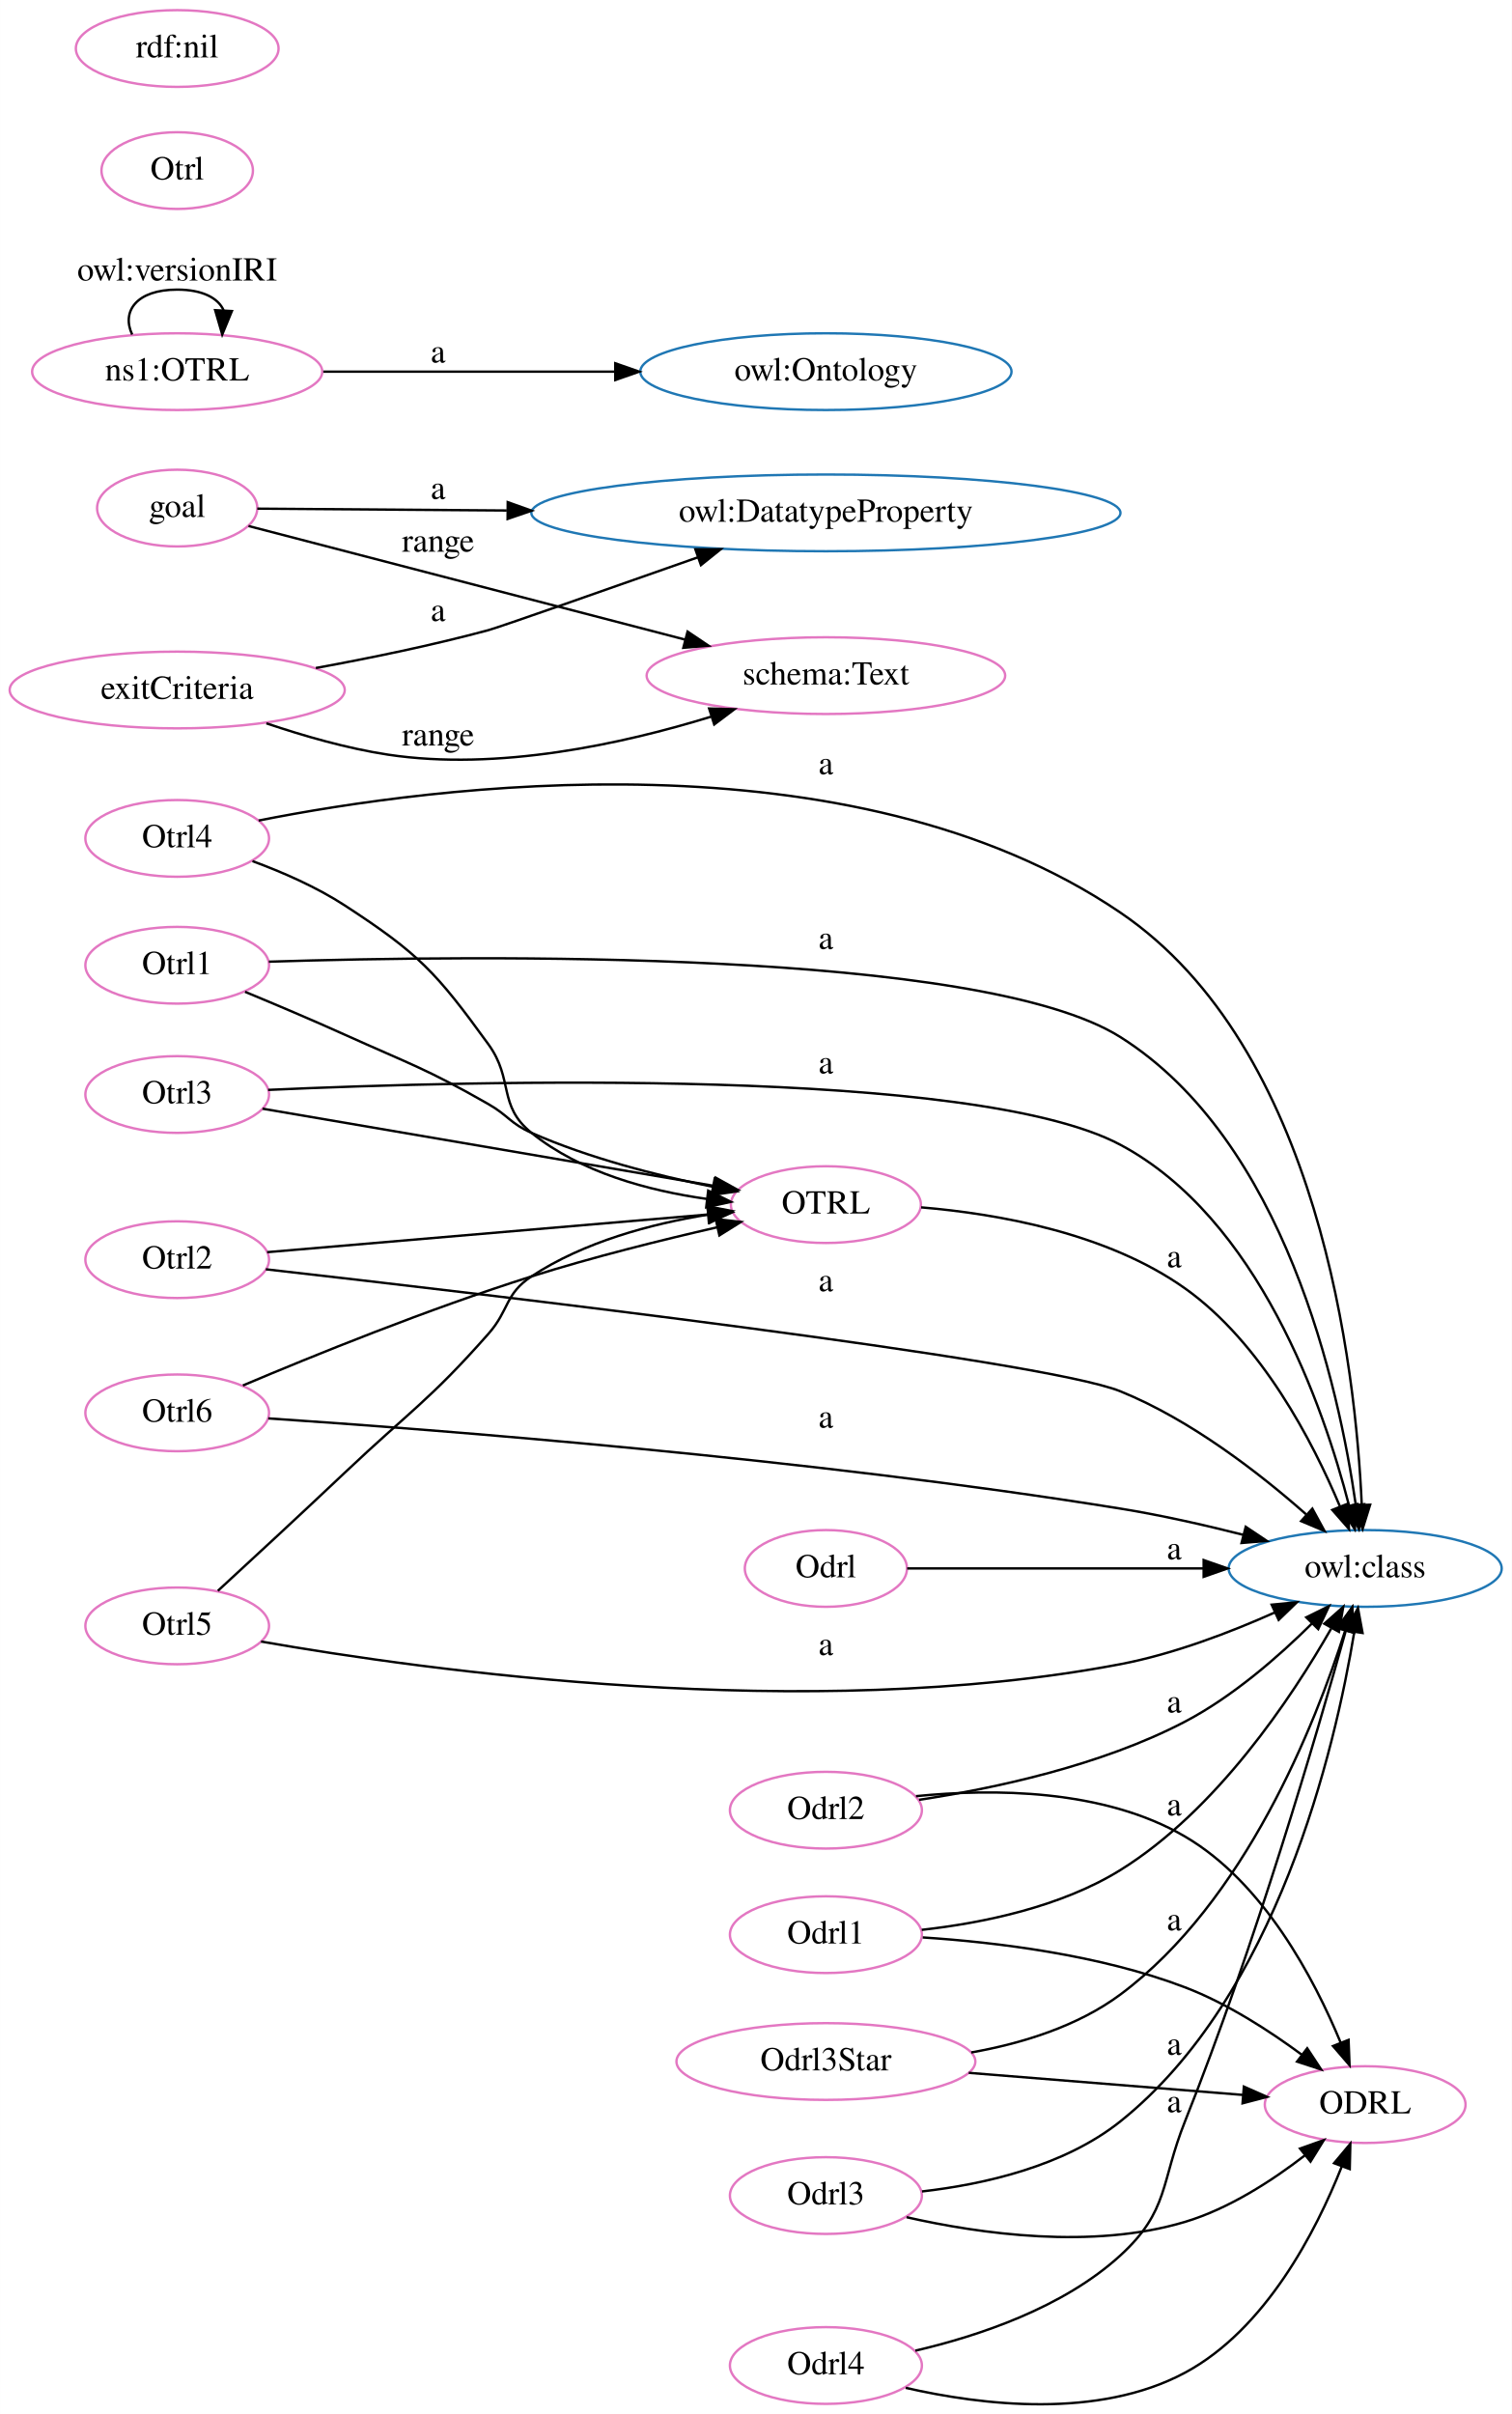
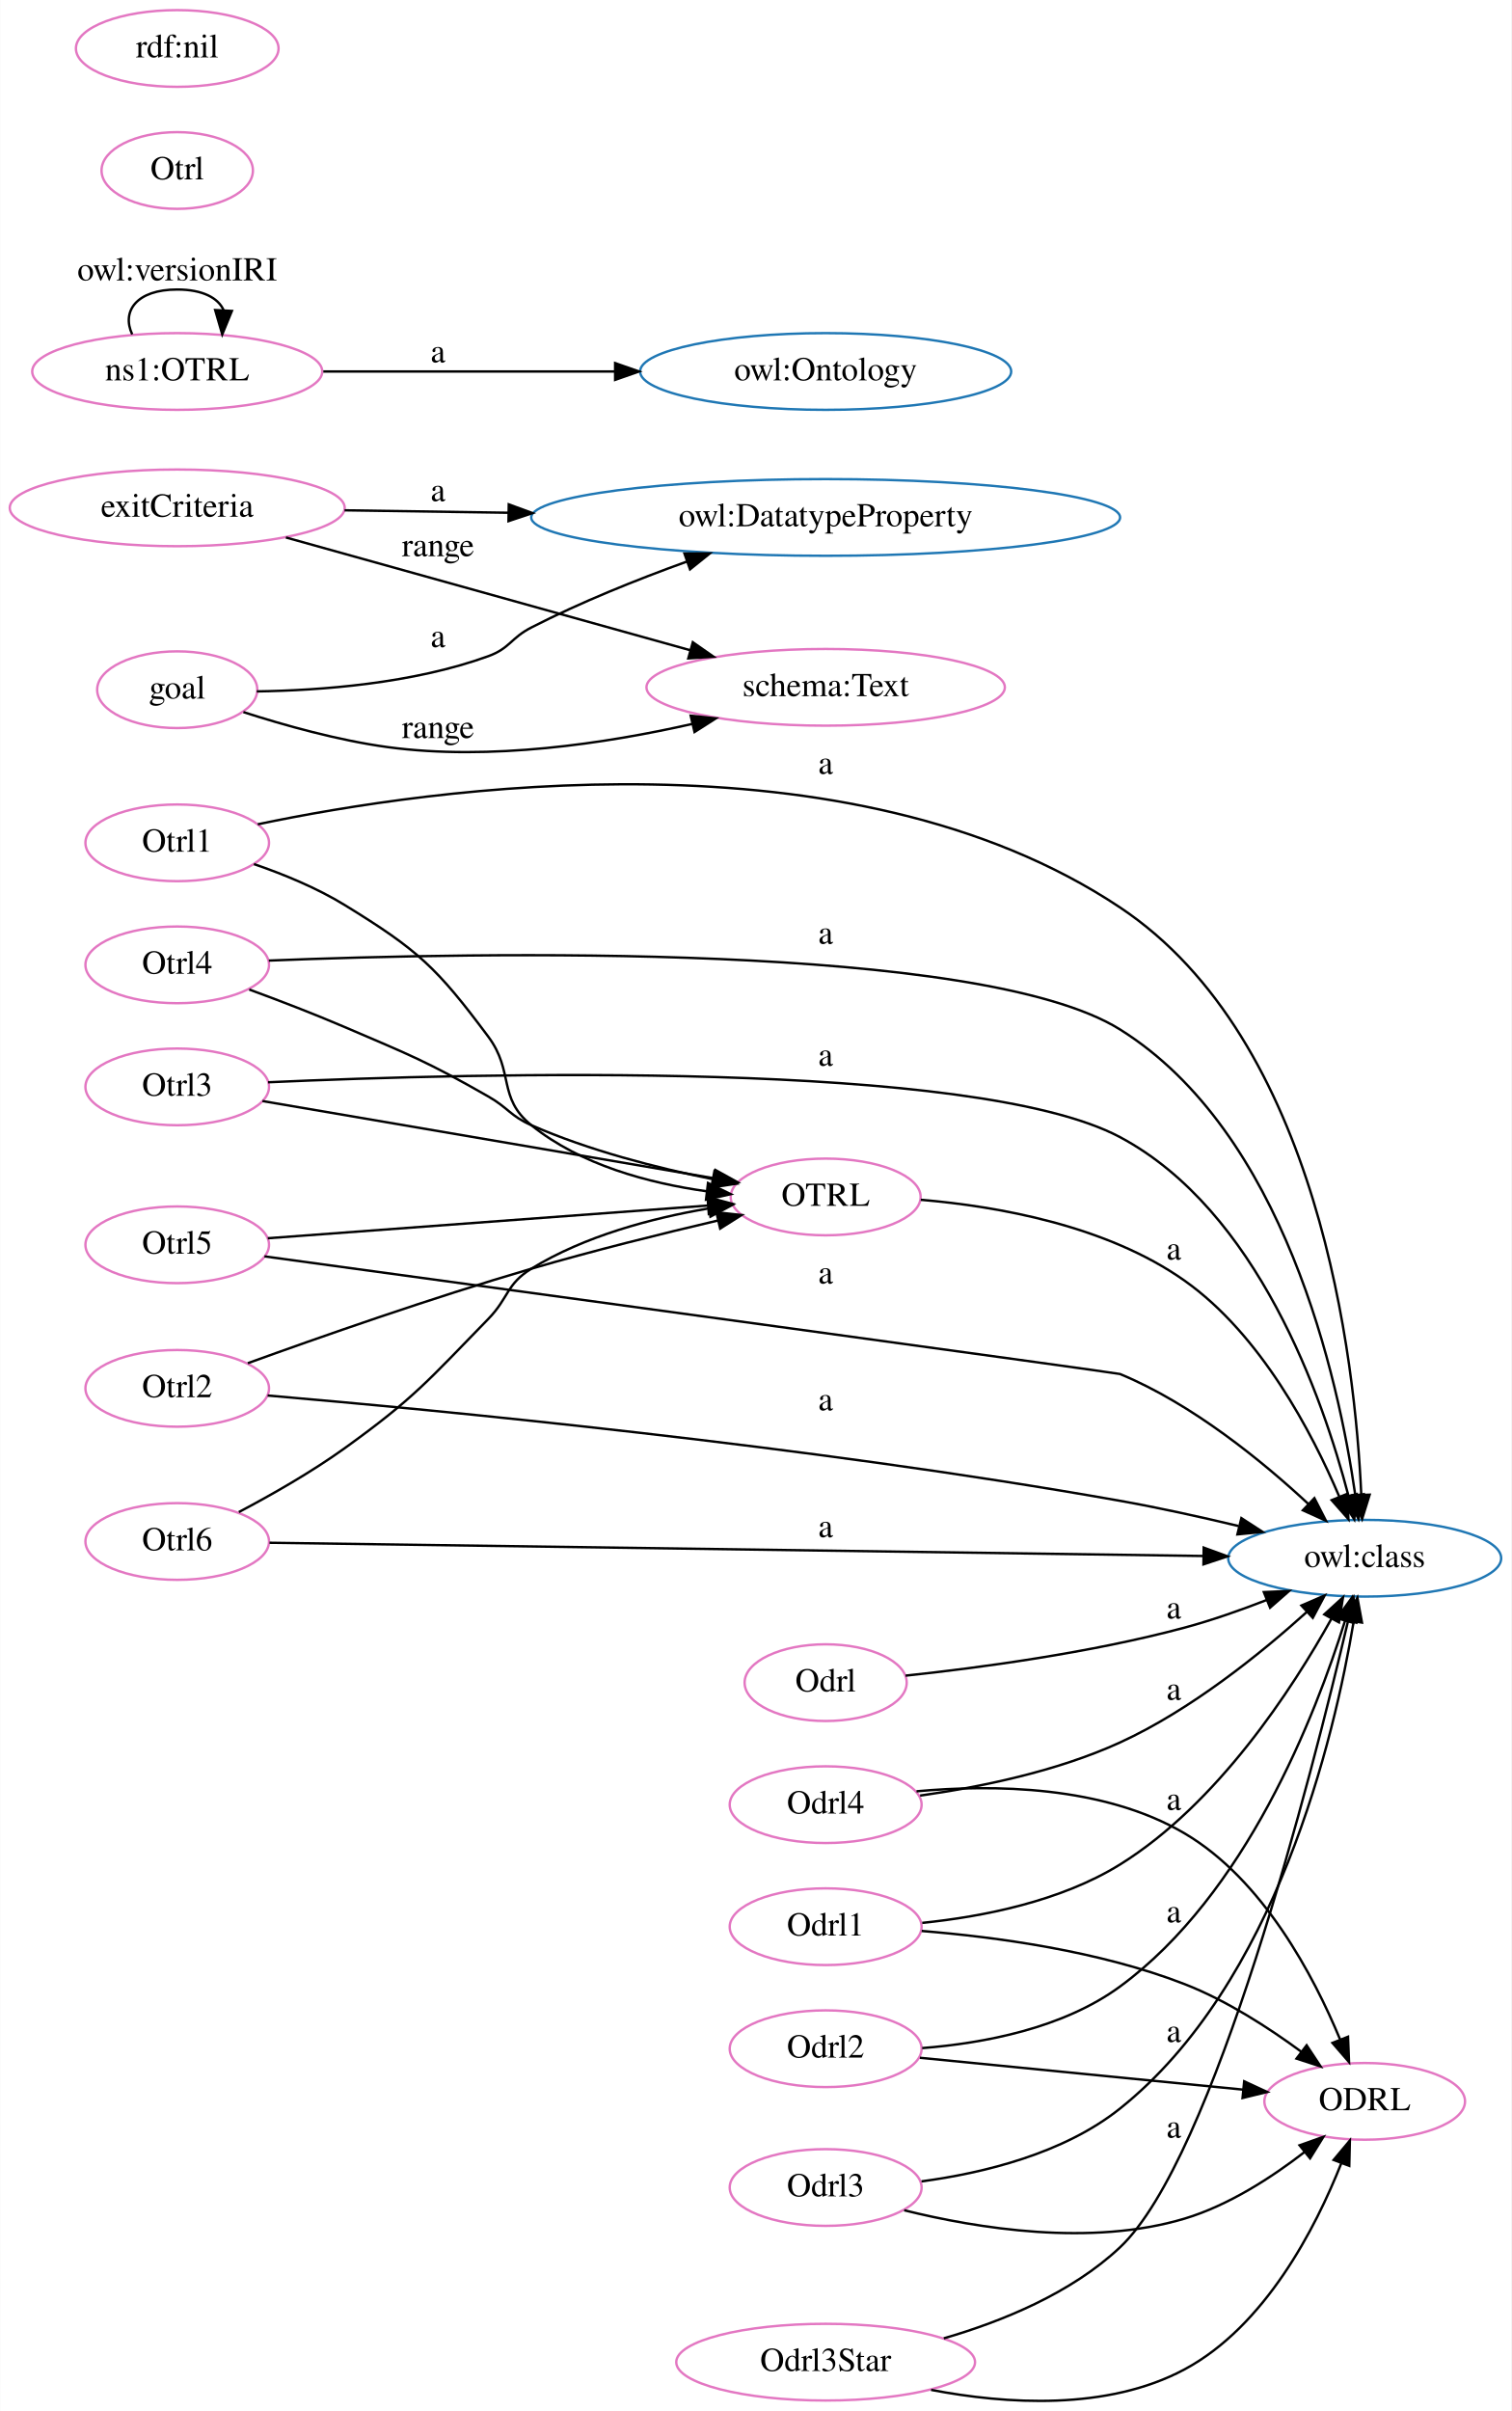
- <svg xmlns="http://www.w3.org/2000/svg" width="632pt" height="1009pt" viewBox="0.00 0.00 631.63 1008.53">
-   <g id="graph0" class="graph" transform="scale(1 1) rotate(0) translate(4 1004.53)">
-     <polygon fill="white" stroke="transparent" points="-4,4 -4,-1004.53 627.63,-1004.53 627.63,4 -4,4" />
+ <svg xmlns="http://www.w3.org/2000/svg" width="632pt" height="1008pt" viewBox="0.00 0.00 631.63 1007.67">
+   <g id="graph0" class="graph" transform="scale(1 1) rotate(0) translate(4 1003.67)">
+     <polygon fill="white" stroke="transparent" points="-4,4 -4,-1003.67 627.63,-1003.67 627.63,4 -4,4" />
    <g id="node1" class="node">
-       <ellipse fill="none" stroke="#1f77b4" cx="566.36" cy="-349.26" rx="57.05" ry="16.03" />
-       <text text-anchor="middle" x="566.36" y="-345.56" font-family="Times,serif" font-size="14.00">owl:class</text>
+       <ellipse fill="none" stroke="#e377c2" cx="341.04" cy="-503.41" rx="39.7" ry="16.03" />
+       <text text-anchor="middle" x="341.04" y="-499.71" font-family="Times,serif" font-size="14.00">OTRL</text>
+     </g>
+     <g id="node4" class="node">
+       <ellipse fill="none" stroke="#1f77b4" cx="566.36" cy="-352.41" rx="57.05" ry="16.03" />
+       <text text-anchor="middle" x="566.36" y="-348.71" font-family="Times,serif" font-size="14.00">owl:class</text>
+     </g>
+     <g id="edge30" class="edge">
+       <path fill="none" stroke="black" d="M380.8,-502.22C412.97,-499.5 458.54,-491.44 491.08,-468.41 522.93,-445.87 544.35,-404.94 555.7,-378.22" />
+       <polygon fill="black" stroke="black" points="559.03,-379.33 559.56,-368.74 552.55,-376.69 559.03,-379.33" />
+       <text text-anchor="middle" x="486.58" y="-477.21" font-family="Times,serif" font-size="14.00">a</text>
    </g>
    <g id="node2" class="node">
-       <ellipse fill="none" stroke="#e377c2" cx="566.36" cy="-125.26" rx="41.94" ry="16.03" />
-       <text text-anchor="middle" x="566.36" y="-121.56" font-family="Times,serif" font-size="14.00">ODRL</text>
+       <ellipse fill="none" stroke="#e377c2" cx="566.36" cy="-125.41" rx="41.94" ry="16.03" />
+       <text text-anchor="middle" x="566.36" y="-121.71" font-family="Times,serif" font-size="14.00">ODRL</text>
    </g>
    <g id="node3" class="node">
-       <ellipse fill="none" stroke="#1f77b4" cx="341.04" cy="-790.26" rx="123.07" ry="16.03" />
-       <text text-anchor="middle" x="341.04" y="-786.56" font-family="Times,serif" font-size="14.00">owl:DatatypeProperty</text>
-     </g>
-     <g id="node4" class="node">
-       <ellipse fill="none" stroke="#1f77b4" cx="341.04" cy="-849.26" rx="77.56" ry="16.03" />
-       <text text-anchor="middle" x="341.04" y="-845.56" font-family="Times,serif" font-size="14.00">owl:Ontology</text>
+       <ellipse fill="none" stroke="#1f77b4" cx="341.04" cy="-787.41" rx="123.07" ry="16.03" />
+       <text text-anchor="middle" x="341.04" y="-783.71" font-family="Times,serif" font-size="14.00">owl:DatatypeProperty</text>
    </g>
    <g id="node5" class="node">
-       <ellipse fill="none" stroke="#e377c2" cx="341.04" cy="-501.26" rx="39.7" ry="16.03" />
-       <text text-anchor="middle" x="341.04" y="-497.56" font-family="Times,serif" font-size="14.00">OTRL</text>
+       <ellipse fill="none" stroke="#1f77b4" cx="341.04" cy="-848.41" rx="77.56" ry="16.03" />
+       <text text-anchor="middle" x="341.04" y="-844.71" font-family="Times,serif" font-size="14.00">owl:Ontology</text>
+     </g>
+     <g id="node6" class="node">
+       <ellipse fill="none" stroke="#e377c2" cx="70" cy="-848.41" rx="60.62" ry="16.03" />
+       <text text-anchor="middle" x="70" y="-844.71" font-family="Times,serif" font-size="14.00">ns1:OTRL</text>
+     </g>
+     <g id="edge20" class="edge">
+       <path fill="none" stroke="black" d="M131.05,-848.41C166.88,-848.41 213,-848.41 252.8,-848.41" />
+       <polygon fill="black" stroke="black" points="253.04,-851.91 263.04,-848.41 253.04,-844.91 253.04,-851.91" />
+       <text text-anchor="middle" x="179.01" y="-852.21" font-family="Times,serif" font-size="14.00">a</text>
+     </g>
+     <g id="edge2" class="edge">
+       <path fill="none" stroke="black" d="M51.18,-863.92C46.64,-873.53 52.92,-882.67 70,-882.67 80.68,-882.67 87.14,-879.1 89.37,-874.07" />
+       <polygon fill="black" stroke="black" points="92.85,-873.71 88.82,-863.92 85.86,-874.09 92.85,-873.71" />
+       <text text-anchor="middle" x="70" y="-886.47" font-family="Times,serif" font-size="14.00">owl:versionIRI</text>
+     </g>
+     <g id="node7" class="node">
+       <ellipse fill="none" stroke="#e377c2" cx="70" cy="-791.41" rx="70.01" ry="16.03" />
+       <text text-anchor="middle" x="70" y="-787.71" font-family="Times,serif" font-size="14.00">exitCriteria</text>
+     </g>
+     <g id="edge3" class="edge">
+       <path fill="none" stroke="black" d="M139.94,-790.39C160.92,-790.07 184.71,-789.72 208.39,-789.37" />
+       <polygon fill="black" stroke="black" points="208.58,-792.87 218.52,-789.22 208.47,-785.87 208.58,-792.87" />
+       <text text-anchor="middle" x="179.01" y="-794.21" font-family="Times,serif" font-size="14.00">a</text>
+     </g>
+     <g id="node8" class="node">
+       <ellipse fill="none" stroke="#e377c2" cx="341.04" cy="-716.41" rx="74.91" ry="16.03" />
+       <text text-anchor="middle" x="341.04" y="-712.71" font-family="Times,serif" font-size="14.00">schema:Text</text>
+     </g>
+     <g id="edge22" class="edge">
+       <path fill="none" stroke="black" d="M115.43,-779.03C161.74,-766.12 234.43,-745.85 284.5,-731.89" />
+       <polygon fill="black" stroke="black" points="285.51,-735.25 294.2,-729.19 283.63,-728.5 285.51,-735.25" />
+       <text text-anchor="middle" x="179.01" y="-771.21" font-family="Times,serif" font-size="14.00">range</text>
+     </g>
+     <g id="node9" class="node">
+       <ellipse fill="none" stroke="#e377c2" cx="341.04" cy="-89.41" rx="40.11" ry="16.03" />
+       <text text-anchor="middle" x="341.04" y="-85.71" font-family="Times,serif" font-size="14.00">Odrl3</text>
+     </g>
+     <g id="edge19" class="edge">
+       <path fill="none" stroke="black" d="M373.86,-79.9C404.52,-72.28 451.9,-64.65 491.08,-76.41 509.46,-81.93 527.49,-93.63 541.18,-104.21" />
+       <polygon fill="black" stroke="black" points="539.13,-107.05 549.11,-110.59 543.52,-101.6 539.13,-107.05" />
+     </g>
+     <g id="edge8" class="edge">
+       <path fill="none" stroke="black" d="M381.12,-91.97C407.05,-95.45 440.5,-103.58 464.08,-122.41 529.37,-174.56 553.65,-277.41 561.74,-325.91" />
+       <polygon fill="black" stroke="black" points="558.31,-326.6 563.31,-335.94 565.22,-325.52 558.31,-326.6" />
+       <text text-anchor="middle" x="486.58" y="-150.21" font-family="Times,serif" font-size="14.00">a</text>
+     </g>
+     <g id="node10" class="node">
+       <ellipse fill="none" stroke="#e377c2" cx="70" cy="-932.41" rx="31.64" ry="16.03" />
+       <text text-anchor="middle" x="70" y="-928.71" font-family="Times,serif" font-size="14.00">Otrl</text>
+     </g>
+     <g id="node11" class="node">
+       <ellipse fill="none" stroke="#e377c2" cx="70" cy="-549.41" rx="38.37" ry="16.03" />
+       <text text-anchor="middle" x="70" y="-545.71" font-family="Times,serif" font-size="14.00">Otrl3</text>
+     </g>
+     <g id="edge5" class="edge">
+       <path fill="none" stroke="black" d="M105.63,-543.49C153.76,-535.26 240.98,-520.35 294.39,-511.22" />
+       <polygon fill="black" stroke="black" points="295,-514.66 304.27,-509.53 293.82,-507.76 295,-514.66" />
+     </g>
+     <g id="edge9" class="edge">
+       <path fill="none" stroke="black" d="M107.97,-551.34C193.65,-555.2 403.19,-560.92 464.08,-528.41 521.58,-497.71 548.85,-419.54 559.57,-378.49" />
+       <polygon fill="black" stroke="black" points="562.99,-379.22 562,-368.67 556.2,-377.54 562.99,-379.22" />
+       <text text-anchor="middle" x="341.04" y="-558.21" font-family="Times,serif" font-size="14.00">a</text>
+     </g>
+     <g id="node12" class="node">
+       <ellipse fill="none" stroke="#e377c2" cx="70" cy="-423.41" rx="38.37" ry="16.03" />
+       <text text-anchor="middle" x="70" y="-419.71" font-family="Times,serif" font-size="14.00">Otrl2</text>
+     </g>
+     <g id="edge4" class="edge">
+       <path fill="none" stroke="black" d="M99.5,-433.93C128.95,-444.59 176.35,-461.23 218.01,-473.41 243.64,-480.9 272.65,-488.09 295.96,-493.55" />
+       <polygon fill="black" stroke="black" points="295.37,-497 305.9,-495.85 296.95,-490.19 295.37,-497" />
+     </g>
+     <g id="edge23" class="edge">
+       <path fill="none" stroke="black" d="M107.79,-420.42C177.61,-414.43 333.99,-399.53 464.08,-376.41 480.28,-373.53 497.77,-369.67 513.58,-365.88" />
+       <polygon fill="black" stroke="black" points="514.81,-369.18 523.7,-363.41 513.15,-362.38 514.81,-369.18" />
+       <text text-anchor="middle" x="341.04" y="-414.21" font-family="Times,serif" font-size="14.00">a</text>
+     </g>
+     <g id="node13" class="node">
+       <ellipse fill="none" stroke="#e377c2" cx="341.04" cy="-16.41" rx="62.45" ry="16.03" />
+       <text text-anchor="middle" x="341.04" y="-12.71" font-family="Times,serif" font-size="14.00">Odrl3Star</text>
+     </g>
+     <g id="edge1" class="edge">
+       <path fill="none" stroke="black" d="M385.12,-4.82C416.39,1.15 458.7,3.97 491.08,-13.41 524.8,-31.51 545.81,-72.4 556.54,-99.45" />
+       <polygon fill="black" stroke="black" points="553.36,-100.93 560.16,-109.05 559.91,-98.46 553.36,-100.93" />
+     </g>
+     <g id="edge11" class="edge">
+       <path fill="none" stroke="black" d="M390.42,-26.37C414.95,-33.49 443.77,-45.3 464.08,-64.41 503.4,-101.4 544.27,-261.89 559.33,-325.91" />
+       <polygon fill="black" stroke="black" points="556,-327.06 561.68,-336.01 562.82,-325.47 556,-327.06" />
+       <text text-anchor="middle" x="486.58" y="-110.21" font-family="Times,serif" font-size="14.00">a</text>
+     </g>
+     <g id="node14" class="node">
+       <ellipse fill="none" stroke="#e377c2" cx="70" cy="-600.41" rx="38.37" ry="16.03" />
+       <text text-anchor="middle" x="70" y="-596.71" font-family="Times,serif" font-size="14.00">Otrl4</text>
+     </g>
+     <g id="edge6" class="edge">
+       <path fill="none" stroke="black" d="M100.11,-590.1C112.51,-585.54 127.07,-579.96 140.01,-574.41 167.23,-562.73 174.29,-560.1 200.01,-545.41 208.36,-540.64 209.21,-537.28 218.01,-533.41 242.01,-522.85 270.38,-515.59 293.73,-510.86" />
+       <polygon fill="black" stroke="black" points="294.57,-514.26 303.73,-508.93 293.24,-507.39 294.57,-514.26" />
+     </g>
+     <g id="edge24" class="edge">
+       <path fill="none" stroke="black" d="M108.28,-602.2C194.63,-605.68 405.51,-610.05 464.08,-573.41 532.77,-530.44 555.39,-427.63 562.41,-378.9" />
+       <polygon fill="black" stroke="black" points="565.9,-379.19 563.75,-368.82 558.96,-378.27 565.9,-379.19" />
+       <text text-anchor="middle" x="341.04" y="-609.21" font-family="Times,serif" font-size="14.00">a</text>
+     </g>
+     <g id="node15" class="node">
+       <ellipse fill="none" stroke="#e377c2" cx="70" cy="-359.41" rx="38.37" ry="16.03" />
+       <text text-anchor="middle" x="70" y="-355.71" font-family="Times,serif" font-size="14.00">Otrl6</text>
+     </g>
+     <g id="edge21" class="edge">
+       <path fill="none" stroke="black" d="M95.75,-371.7C109.26,-378.83 126.04,-388.37 140.01,-398.41 169.13,-419.36 174.95,-426.74 200.01,-452.41 208.59,-461.21 207.54,-466.97 218.01,-473.41 240.26,-487.11 268.41,-494.55 292.06,-498.6" />
+       <polygon fill="black" stroke="black" points="291.81,-502.1 302.23,-500.18 292.89,-495.19 291.81,-502.1" />
+     </g>
+     <g id="edge12" class="edge">
+       <path fill="none" stroke="black" d="M108.57,-358.88C191.97,-357.7 393.55,-354.84 498.82,-353.35" />
+       <polygon fill="black" stroke="black" points="499.06,-356.85 509.01,-353.21 498.96,-349.85 499.06,-356.85" />
+       <text text-anchor="middle" x="341.04" y="-361.21" font-family="Times,serif" font-size="14.00">a</text>
+     </g>
+     <g id="node16" class="node">
+       <ellipse fill="none" stroke="#e377c2" cx="341.04" cy="-300.41" rx="33.88" ry="16.03" />
+       <text text-anchor="middle" x="341.04" y="-296.71" font-family="Times,serif" font-size="14.00">Odrl</text>
+     </g>
+     <g id="edge26" class="edge">
+       <path fill="none" stroke="black" d="M374.45,-303.34C404.92,-306.58 451.64,-312.81 491.08,-323.41 502.45,-326.47 514.47,-330.7 525.45,-334.98" />
+       <polygon fill="black" stroke="black" points="524.2,-338.25 534.78,-338.73 526.81,-331.76 524.2,-338.25" />
+       <text text-anchor="middle" x="486.58" y="-327.21" font-family="Times,serif" font-size="14.00">a</text>
+     </g>
+     <g id="node17" class="node">
+       <ellipse fill="none" stroke="#e377c2" cx="70" cy="-651.41" rx="38.37" ry="16.03" />
+       <text text-anchor="middle" x="70" y="-647.71" font-family="Times,serif" font-size="14.00">Otrl1</text>
    </g>
    <g id="edge7" class="edge">
-       <path fill="none" stroke="black" d="M380.83,-500.11C413,-497.41 458.58,-489.36 491.08,-466.26 523.08,-443.52 544.46,-402.24 555.76,-375.29" />
-       <polygon fill="black" stroke="black" points="559.12,-376.32 559.6,-365.74 552.62,-373.71 559.12,-376.32" />
-       <text text-anchor="middle" x="486.58" y="-475.06" font-family="Times,serif" font-size="14.00">a</text>
-     </g>
-     <g id="node6" class="node">
-       <ellipse fill="none" stroke="#e377c2" cx="70" cy="-547.26" rx="38.37" ry="16.03" />
-       <text text-anchor="middle" x="70" y="-543.56" font-family="Times,serif" font-size="14.00">Otrl3</text>
-     </g>
-     <g id="edge19" class="edge">
-       <path fill="none" stroke="black" d="M107.97,-549.19C193.65,-553.05 403.19,-558.77 464.08,-526.26 521.83,-495.44 548.99,-416.8 559.62,-375.5" />
-       <polygon fill="black" stroke="black" points="563.06,-376.17 562.03,-365.62 556.26,-374.51 563.06,-376.17" />
-       <text text-anchor="middle" x="341.04" y="-556.06" font-family="Times,serif" font-size="14.00">a</text>
+       <path fill="none" stroke="black" d="M102.06,-642.53C114.37,-638.3 128.34,-632.58 140.01,-625.41 170.83,-606.47 178.38,-599.41 200.01,-570.41 210.94,-555.75 203.78,-544.9 218.01,-533.41 238.57,-516.79 267.02,-509.19 291.27,-505.78" />
+       <polygon fill="black" stroke="black" points="291.86,-509.24 301.37,-504.57 291.03,-502.29 291.86,-509.24" />
+     </g>
+     <g id="edge25" class="edge">
+       <path fill="none" stroke="black" d="M103.67,-659.16C175.68,-674.28 350.67,-700 464.08,-624.41 547.39,-568.89 562.39,-435.7 564.93,-378.85" />
+       <polygon fill="black" stroke="black" points="568.43,-378.97 565.28,-368.85 561.43,-378.72 568.43,-378.97" />
+       <text text-anchor="middle" x="341.04" y="-680.21" font-family="Times,serif" font-size="14.00">a</text>
+     </g>
+     <g id="node18" class="node">
+       <ellipse fill="none" stroke="#e377c2" cx="70" cy="-983.41" rx="42.35" ry="16.03" />
+       <text text-anchor="middle" x="70" y="-979.71" font-family="Times,serif" font-size="14.00">rdf:nil</text>
+     </g>
+     <g id="node19" class="node">
+       <ellipse fill="none" stroke="#e377c2" cx="341.04" cy="-249.41" rx="40.11" ry="16.03" />
+       <text text-anchor="middle" x="341.04" y="-245.71" font-family="Times,serif" font-size="14.00">Odrl4</text>
+     </g>
+     <g id="edge28" class="edge">
+       <path fill="none" stroke="black" d="M379.02,-255C410.92,-257.92 457.09,-257.45 491.08,-237.41 523.87,-218.08 545.03,-177.89 556.07,-151.29" />
+       <polygon fill="black" stroke="black" points="559.39,-152.42 559.81,-141.83 552.88,-149.84 559.39,-152.42" />
+     </g>
+     <g id="edge27" class="edge">
+       <path fill="none" stroke="black" d="M380.52,-253.21C405.26,-256.7 437.6,-263.27 464.08,-275.41 493.72,-289.01 522.86,-312.53 542.22,-330.01" />
+       <polygon fill="black" stroke="black" points="539.91,-332.65 549.64,-336.85 544.66,-327.5 539.91,-332.65" />
+       <text text-anchor="middle" x="486.58" y="-293.21" font-family="Times,serif" font-size="14.00">a</text>
+     </g>
+     <g id="node20" class="node">
+       <ellipse fill="none" stroke="#e377c2" cx="341.04" cy="-198.41" rx="40.11" ry="16.03" />
+       <text text-anchor="middle" x="341.04" y="-194.71" font-family="Times,serif" font-size="14.00">Odrl1</text>
+     </g>
+     <g id="edge16" class="edge">
+       <path fill="none" stroke="black" d="M381.2,-196.62C411.96,-194.15 455.43,-188.3 491.08,-174.41 508.6,-167.59 526.26,-156.17 539.95,-146.08" />
+       <polygon fill="black" stroke="black" points="542.09,-148.85 547.93,-140.01 537.85,-143.28 542.09,-148.85" />
+     </g>
+     <g id="edge14" class="edge">
+       <path fill="none" stroke="black" d="M381.41,-200.01C406.66,-202.6 439.24,-208.98 464.08,-224.41 504.92,-249.77 536.1,-297.73 552.5,-327.2" />
+       <polygon fill="black" stroke="black" points="549.46,-328.93 557.29,-336.06 555.62,-325.6 549.46,-328.93" />
+       <text text-anchor="middle" x="486.58" y="-247.21" font-family="Times,serif" font-size="14.00">a</text>
+     </g>
+     <g id="node21" class="node">
+       <ellipse fill="none" stroke="#e377c2" cx="70" cy="-483.41" rx="38.37" ry="16.03" />
+       <text text-anchor="middle" x="70" y="-479.71" font-family="Times,serif" font-size="14.00">Otrl5</text>
+     </g>
+     <g id="edge10" class="edge">
+       <path fill="none" stroke="black" d="M107.85,-486.15C155.61,-489.7 239.01,-495.9 291.78,-499.82" />
+       <polygon fill="black" stroke="black" points="291.68,-503.32 301.91,-500.58 292.2,-496.34 291.68,-503.32" />
+     </g>
+     <g id="edge29" class="edge">
+       <path fill="none" stroke="black" d="M106.47,-478.57C202.95,-465.39 463.04,-429.84 464.08,-429.41 494.38,-416.84 523.62,-392.93 542.82,-375.08" />
+       <polygon fill="black" stroke="black" points="545.33,-377.52 550.16,-368.09 540.51,-372.45 545.33,-377.52" />
+       <text text-anchor="middle" x="341.04" y="-467.21" font-family="Times,serif" font-size="14.00">a</text>
+     </g>
+     <g id="node22" class="node">
+       <ellipse fill="none" stroke="#e377c2" cx="341.04" cy="-147.41" rx="40.11" ry="16.03" />
+       <text text-anchor="middle" x="341.04" y="-143.71" font-family="Times,serif" font-size="14.00">Odrl2</text>
+     </g>
+     <g id="edge17" class="edge">
+       <path fill="none" stroke="black" d="M380.43,-143.63C417.79,-139.95 474.75,-134.34 515.58,-130.31" />
+       <polygon fill="black" stroke="black" points="515.98,-133.79 525.59,-129.33 515.3,-126.83 515.98,-133.79" />
    </g>
    <g id="edge15" class="edge">
-       <path fill="none" stroke="black" d="M105.63,-541.34C153.76,-533.11 240.98,-518.2 294.39,-509.07" />
-       <polygon fill="black" stroke="black" points="295,-512.52 304.27,-507.38 293.82,-505.62 295,-512.52" />
-     </g>
-     <g id="node7" class="node">
-       <ellipse fill="none" stroke="#e377c2" cx="70" cy="-414.26" rx="38.37" ry="16.03" />
-       <text text-anchor="middle" x="70" y="-410.56" font-family="Times,serif" font-size="14.00">Otrl6</text>
-     </g>
-     <g id="edge1" class="edge">
-       <path fill="none" stroke="black" d="M108.04,-411.95C177.97,-407.26 334.06,-395.25 464.08,-374.26 480.96,-371.54 499.16,-367.42 515.42,-363.31" />
-       <polygon fill="black" stroke="black" points="516.45,-366.66 525.26,-360.77 514.7,-359.89 516.45,-366.66" />
-       <text text-anchor="middle" x="341.04" y="-408.06" font-family="Times,serif" font-size="14.00">a</text>
-     </g>
-     <g id="edge28" class="edge">
-       <path fill="none" stroke="black" d="M97.46,-425.71C126.61,-438.05 175.06,-457.72 218.01,-471.26 243.38,-479.27 272.28,-486.45 295.58,-491.78" />
-       <polygon fill="black" stroke="black" points="295,-495.24 305.52,-494.03 296.54,-488.41 295,-495.24" />
-     </g>
-     <g id="node8" class="node">
-       <ellipse fill="none" stroke="#e377c2" cx="70" cy="-792.26" rx="33.47" ry="16.03" />
-       <text text-anchor="middle" x="70" y="-788.56" font-family="Times,serif" font-size="14.00">goal</text>
-     </g>
-     <g id="edge3" class="edge">
-       <path fill="none" stroke="black" d="M103.46,-792.02C129.82,-791.83 168.87,-791.54 207.69,-791.25" />
-       <polygon fill="black" stroke="black" points="208.1,-794.74 218.08,-791.17 208.05,-787.74 208.1,-794.74" />
-       <text text-anchor="middle" x="179.01" y="-796.06" font-family="Times,serif" font-size="14.00">a</text>
-     </g>
-     <g id="node15" class="node">
-       <ellipse fill="none" stroke="#e377c2" cx="341.04" cy="-722.26" rx="74.91" ry="16.03" />
-       <text text-anchor="middle" x="341.04" y="-718.56" font-family="Times,serif" font-size="14.00">schema:Text</text>
-     </g>
-     <g id="edge8" class="edge">
-       <path fill="none" stroke="black" d="M99.8,-784.77C143.15,-773.49 226.07,-751.92 282.22,-737.31" />
-       <polygon fill="black" stroke="black" points="283.24,-740.66 292.03,-734.76 281.47,-733.89 283.24,-740.66" />
-       <text text-anchor="middle" x="179.01" y="-774.06" font-family="Times,serif" font-size="14.00">range</text>
-     </g>
-     <g id="node9" class="node">
-       <ellipse fill="none" stroke="#e377c2" cx="341.04" cy="-16.26" rx="40.11" ry="16.03" />
-       <text text-anchor="middle" x="341.04" y="-12.56" font-family="Times,serif" font-size="14.00">Odrl4</text>
-     </g>
-     <g id="edge21" class="edge">
-       <path fill="none" stroke="black" d="M378.42,-22.46C404.91,-28.62 440.19,-40.41 464.08,-62.26 484.47,-80.91 480.83,-92.61 491.08,-118.26 520.18,-191.08 546.23,-280.14 558.28,-323.32" />
-       <polygon fill="black" stroke="black" points="554.93,-324.33 560.97,-333.03 561.68,-322.46 554.93,-324.33" />
-       <text text-anchor="middle" x="486.58" y="-122.06" font-family="Times,serif" font-size="14.00">a</text>
-     </g>
-     <g id="edge23" class="edge">
-       <path fill="none" stroke="black" d="M374.4,-6.92C406.11,0.33 454.82,6.2 491.08,-13.26 524.8,-31.36 545.81,-72.26 556.54,-99.3" />
-       <polygon fill="black" stroke="black" points="553.36,-100.78 560.16,-108.91 559.91,-98.32 553.36,-100.78" />
-     </g>
-     <g id="node10" class="node">
-       <ellipse fill="none" stroke="#e377c2" cx="70" cy="-601.26" rx="38.37" ry="16.03" />
-       <text text-anchor="middle" x="70" y="-597.56" font-family="Times,serif" font-size="14.00">Otrl1</text>
-     </g>
-     <g id="edge22" class="edge">
-       <path fill="none" stroke="black" d="M108.29,-602.75C194.68,-605.5 405.62,-608.14 464.08,-571.26 532.87,-527.87 555.44,-424.71 562.43,-375.83" />
-       <polygon fill="black" stroke="black" points="565.92,-376.09 563.76,-365.72 558.98,-375.18 565.92,-376.09" />
-       <text text-anchor="middle" x="341.04" y="-608.06" font-family="Times,serif" font-size="14.00">a</text>
-     </g>
-     <g id="edge29" class="edge">
-       <path fill="none" stroke="black" d="M98.35,-590.16C111.08,-584.89 126.39,-578.41 140.01,-572.26 167,-560.08 174.29,-557.96 200.01,-543.26 208.36,-538.49 209.21,-535.14 218.01,-531.26 242.01,-520.7 270.38,-513.44 293.73,-508.72" />
-       <polygon fill="black" stroke="black" points="294.57,-512.12 303.73,-506.78 293.24,-505.24 294.57,-512.12" />
-     </g>
-     <g id="node11" class="node">
-       <ellipse fill="none" stroke="#e377c2" cx="341.04" cy="-349.26" rx="33.88" ry="16.03" />
-       <text text-anchor="middle" x="341.04" y="-345.56" font-family="Times,serif" font-size="14.00">Odrl</text>
-     </g>
-     <g id="edge4" class="edge">
-       <path fill="none" stroke="black" d="M374.99,-349.26C407.43,-349.26 457.89,-349.26 498.72,-349.26" />
-       <polygon fill="black" stroke="black" points="498.87,-352.76 508.87,-349.26 498.87,-345.76 498.87,-352.76" />
-       <text text-anchor="middle" x="486.58" y="-353.06" font-family="Times,serif" font-size="14.00">a</text>
-     </g>
-     <g id="node12" class="node">
-       <ellipse fill="none" stroke="#e377c2" cx="70" cy="-716.26" rx="70.01" ry="16.03" />
-       <text text-anchor="middle" x="70" y="-712.56" font-family="Times,serif" font-size="14.00">exitCriteria</text>
-     </g>
-     <g id="edge5" class="edge">
-       <path fill="none" stroke="black" d="M127.93,-725.45C150.53,-729.58 176.66,-734.95 200.01,-741.26 204.56,-742.49 249.81,-758.38 287.66,-771.73" />
-       <polygon fill="black" stroke="black" points="286.5,-775.04 297.09,-775.07 288.83,-768.44 286.5,-775.04" />
-       <text text-anchor="middle" x="179.01" y="-745.06" font-family="Times,serif" font-size="14.00">a</text>
-     </g>
-     <g id="edge30" class="edge">
-       <path fill="none" stroke="black" d="M107.26,-702.34C122.66,-697.13 140.96,-691.85 158.01,-689.26 204.01,-682.29 256.25,-693.78 292.93,-705.07" />
-       <polygon fill="black" stroke="black" points="292.25,-708.52 302.84,-708.23 294.38,-701.86 292.25,-708.52" />
-       <text text-anchor="middle" x="179.01" y="-693.06" font-family="Times,serif" font-size="14.00">range</text>
-     </g>
-     <g id="node13" class="node">
-       <ellipse fill="none" stroke="#e377c2" cx="70" cy="-325.26" rx="38.37" ry="16.03" />
-       <text text-anchor="middle" x="70" y="-321.56" font-family="Times,serif" font-size="14.00">Otrl5</text>
-     </g>
-     <g id="edge24" class="edge">
-       <path fill="none" stroke="black" d="M105.04,-318.73C173.66,-306.68 333.25,-284.36 464.08,-309.26 486.32,-313.5 509.92,-322.52 528.73,-330.93" />
-       <polygon fill="black" stroke="black" points="527.29,-334.12 537.83,-335.12 530.21,-327.76 527.29,-334.12" />
-       <text text-anchor="middle" x="341.04" y="-313.06" font-family="Times,serif" font-size="14.00">a</text>
-     </g>
-     <g id="edge6" class="edge">
-       <path fill="none" stroke="black" d="M86.99,-339.91C101.03,-352.83 121.97,-372.19 140.01,-389.26 166.94,-414.76 175.47,-419.45 200.01,-447.26 208.83,-457.26 206.88,-463.91 218.01,-471.26 239.9,-485.74 268.17,-493.24 291.99,-497.11" />
-       <polygon fill="black" stroke="black" points="291.49,-500.58 301.89,-498.57 292.5,-493.65 291.49,-500.58" />
-     </g>
-     <g id="node14" class="node">
-       <ellipse fill="none" stroke="#e377c2" cx="341.04" cy="-87.26" rx="40.11" ry="16.03" />
-       <text text-anchor="middle" x="341.04" y="-83.56" font-family="Times,serif" font-size="14.00">Odrl3</text>
-     </g>
-     <g id="edge25" class="edge">
-       <path fill="none" stroke="black" d="M381.19,-88.98C407.14,-91.95 440.6,-99.5 464.08,-118.26 529.59,-170.62 553.77,-273.92 561.79,-322.64" />
-       <polygon fill="black" stroke="black" points="558.36,-323.36 563.34,-332.71 565.27,-322.3 558.36,-323.36" />
-       <text text-anchor="middle" x="486.58" y="-146.06" font-family="Times,serif" font-size="14.00">a</text>
-     </g>
-     <g id="edge17" class="edge">
-       <path fill="none" stroke="black" d="M374.76,-78.21C405.45,-71.26 452.31,-64.63 491.08,-76.26 509.46,-81.78 527.49,-93.48 541.18,-104.06" />
-       <polygon fill="black" stroke="black" points="539.13,-106.9 549.11,-110.44 543.52,-101.45 539.13,-106.9" />
-     </g>
-     <g id="node16" class="node">
-       <ellipse fill="none" stroke="#e377c2" cx="341.04" cy="-196.26" rx="40.11" ry="16.03" />
-       <text text-anchor="middle" x="341.04" y="-192.56" font-family="Times,serif" font-size="14.00">Odrl1</text>
-     </g>
-     <g id="edge9" class="edge">
-       <path fill="none" stroke="black" d="M381.1,-198.27C406.38,-201.1 439.1,-207.75 464.08,-223.26 504.35,-248.27 535.57,-295.13 552.15,-324.12" />
-       <polygon fill="black" stroke="black" points="549.28,-326.17 557.2,-333.21 555.4,-322.77 549.28,-326.17" />
-       <text text-anchor="middle" x="486.58" y="-246.06" font-family="Times,serif" font-size="14.00">a</text>
-     </g>
-     <g id="edge10" class="edge">
-       <path fill="none" stroke="black" d="M381.5,-195.1C412.25,-193.09 455.53,-187.84 491.08,-174.26 508.65,-167.55 526.3,-156.14 539.99,-146.02" />
-       <polygon fill="black" stroke="black" points="542.14,-148.79 547.96,-139.94 537.89,-143.22 542.14,-148.79" />
-     </g>
-     <g id="node17" class="node">
-       <ellipse fill="none" stroke="#e377c2" cx="70" cy="-849.26" rx="60.62" ry="16.03" />
-       <text text-anchor="middle" x="70" y="-845.56" font-family="Times,serif" font-size="14.00">ns1:OTRL</text>
-     </g>
-     <g id="edge26" class="edge">
-       <path fill="none" stroke="black" d="M131.05,-849.26C166.88,-849.26 213,-849.26 252.8,-849.26" />
-       <polygon fill="black" stroke="black" points="253.04,-852.76 263.04,-849.26 253.04,-845.76 253.04,-852.76" />
-       <text text-anchor="middle" x="179.01" y="-853.06" font-family="Times,serif" font-size="14.00">a</text>
-     </g>
-     <g id="edge16" class="edge">
-       <path fill="none" stroke="black" d="M51.18,-864.77C46.64,-874.38 52.92,-883.53 70,-883.53 80.68,-883.53 87.14,-879.95 89.37,-874.93" />
-       <polygon fill="black" stroke="black" points="92.85,-874.57 88.82,-864.77 85.86,-874.94 92.85,-874.57" />
-       <text text-anchor="middle" x="70" y="-887.33" font-family="Times,serif" font-size="14.00">owl:versionIRI</text>
-     </g>
-     <g id="node18" class="node">
-       <ellipse fill="none" stroke="#e377c2" cx="341.04" cy="-248.26" rx="40.11" ry="16.03" />
-       <text text-anchor="middle" x="341.04" y="-244.56" font-family="Times,serif" font-size="14.00">Odrl2</text>
-     </g>
-     <g id="edge27" class="edge">
-       <path fill="none" stroke="black" d="M379.95,-252.59C411.18,-257.32 455.89,-266.83 491.08,-285.26 511.06,-295.72 530.25,-312.5 544.12,-326.25" />
-       <polygon fill="black" stroke="black" points="541.74,-328.83 551.24,-333.52 546.74,-323.92 541.74,-328.83" />
-       <text text-anchor="middle" x="486.58" y="-289.06" font-family="Times,serif" font-size="14.00">a</text>
-     </g>
-     <g id="edge2" class="edge">
-       <path fill="none" stroke="black" d="M378.68,-254.12C410.58,-257.32 456.93,-257.25 491.08,-237.26 523.94,-218.04 545.08,-177.82 556.1,-151.19" />
-       <polygon fill="black" stroke="black" points="559.42,-152.3 559.83,-141.71 552.91,-149.74 559.42,-152.3" />
-     </g>
-     <g id="node19" class="node">
-       <ellipse fill="none" stroke="#e377c2" cx="70" cy="-654.26" rx="38.37" ry="16.03" />
-       <text text-anchor="middle" x="70" y="-650.56" font-family="Times,serif" font-size="14.00">Otrl4</text>
-     </g>
-     <g id="edge14" class="edge">
-       <path fill="none" stroke="black" d="M104.03,-661.72C176.37,-676.08 351.39,-699.8 464.08,-623.26 547.44,-566.65 562.41,-432.86 564.93,-375.8" />
-       <polygon fill="black" stroke="black" points="568.43,-375.88 565.28,-365.76 561.44,-375.63 568.43,-375.88" />
-       <text text-anchor="middle" x="341.04" y="-681.06" font-family="Times,serif" font-size="14.00">a</text>
-     </g>
-     <g id="edge11" class="edge">
-       <path fill="none" stroke="black" d="M101.45,-644.77C113.93,-640.17 128.2,-633.95 140.01,-626.26 171.09,-606.03 178.23,-598.29 200.01,-568.26 210.74,-553.46 203.78,-542.76 218.01,-531.26 238.57,-514.65 267.02,-507.04 291.27,-503.64" />
-       <polygon fill="black" stroke="black" points="291.86,-507.09 301.37,-502.42 291.03,-500.14 291.86,-507.09" />
-     </g>
-     <g id="node20" class="node">
-       <ellipse fill="none" stroke="#e377c2" cx="341.04" cy="-143.26" rx="62.45" ry="16.03" />
-       <text text-anchor="middle" x="341.04" y="-139.56" font-family="Times,serif" font-size="14.00">Odrl3Star</text>
+       <path fill="none" stroke="black" d="M381.41,-147.68C407.13,-149.69 440.24,-155.92 464.08,-173.41 516.67,-211.99 545.78,-286.66 558.13,-326.26" />
+       <polygon fill="black" stroke="black" points="554.83,-327.42 561.05,-335.99 561.53,-325.41 554.83,-327.42" />
+       <text text-anchor="middle" x="486.58" y="-200.21" font-family="Times,serif" font-size="14.00">a</text>
+     </g>
+     <g id="node23" class="node">
+       <ellipse fill="none" stroke="#e377c2" cx="70" cy="-715.41" rx="33.47" ry="16.03" />
+       <text text-anchor="middle" x="70" y="-711.71" font-family="Times,serif" font-size="14.00">goal</text>
+     </g>
+     <g id="edge18" class="edge">
+       <path fill="none" stroke="black" d="M103.24,-714.7C129.93,-715.1 168.45,-717.96 200.01,-729.41 209.05,-732.69 209.45,-737.02 218.01,-741.41 238.53,-751.94 262.04,-761.38 282.91,-768.92" />
+       <polygon fill="black" stroke="black" points="282.02,-772.31 292.61,-772.36 284.35,-765.72 282.02,-772.31" />
+       <text text-anchor="middle" x="179.01" y="-733.21" font-family="Times,serif" font-size="14.00">a</text>
    </g>
    <g id="edge13" class="edge">
-       <path fill="none" stroke="black" d="M401.77,-147.05C423.08,-150.83 446.2,-157.97 464.08,-171.26 516.19,-210.03 545.5,-284.1 558.02,-323.36" />
-       <polygon fill="black" stroke="black" points="554.69,-324.47 560.97,-333 561.39,-322.41 554.69,-324.47" />
-       <text text-anchor="middle" x="486.58" y="-198.06" font-family="Times,serif" font-size="14.00">a</text>
-     </g>
-     <g id="edge20" class="edge">
-       <path fill="none" stroke="black" d="M400.72,-138.53C436.32,-135.66 481.28,-132.04 515.21,-129.31" />
-       <polygon fill="black" stroke="black" points="515.68,-132.78 525.37,-128.49 515.12,-125.8 515.68,-132.78" />
-     </g>
-     <g id="node21" class="node">
-       <ellipse fill="none" stroke="#e377c2" cx="70" cy="-933.26" rx="31.64" ry="16.03" />
-       <text text-anchor="middle" x="70" y="-929.56" font-family="Times,serif" font-size="14.00">Otrl</text>
-     </g>
-     <g id="node22" class="node">
-       <ellipse fill="none" stroke="#e377c2" cx="70" cy="-984.26" rx="42.35" ry="16.03" />
-       <text text-anchor="middle" x="70" y="-980.56" font-family="Times,serif" font-size="14.00">rdf:nil</text>
-     </g>
-     <g id="node23" class="node">
-       <ellipse fill="none" stroke="#e377c2" cx="70" cy="-478.26" rx="38.37" ry="16.03" />
-       <text text-anchor="middle" x="70" y="-474.56" font-family="Times,serif" font-size="14.00">Otrl2</text>
-     </g>
-     <g id="edge18" class="edge">
-       <path fill="none" stroke="black" d="M107.03,-474.24C197.84,-463.95 431.27,-436.56 464.08,-423.26 493.57,-411.31 522.39,-388.89 541.7,-371.85" />
-       <polygon fill="black" stroke="black" points="544.29,-374.23 549.37,-364.92 539.6,-369.03 544.29,-374.23" />
-       <text text-anchor="middle" x="341.04" y="-465.06" font-family="Times,serif" font-size="14.00">a</text>
-     </g>
-     <g id="edge12" class="edge">
-       <path fill="none" stroke="black" d="M107.57,-481.39C155.25,-485.47 238.79,-492.61 291.67,-497.13" />
-       <polygon fill="black" stroke="black" points="291.56,-500.63 301.82,-498 292.16,-493.66 291.56,-500.63" />
+       <path fill="none" stroke="black" d="M97.66,-706.05C114.68,-700.58 137.36,-694.21 158.01,-691.41 200.77,-685.62 249.17,-692.93 285.31,-701.11" />
+       <polygon fill="black" stroke="black" points="284.63,-704.55 295.16,-703.43 286.23,-697.73 284.63,-704.55" />
+       <text text-anchor="middle" x="179.01" y="-695.21" font-family="Times,serif" font-size="14.00">range</text>
    </g>
  </g>
</svg>
